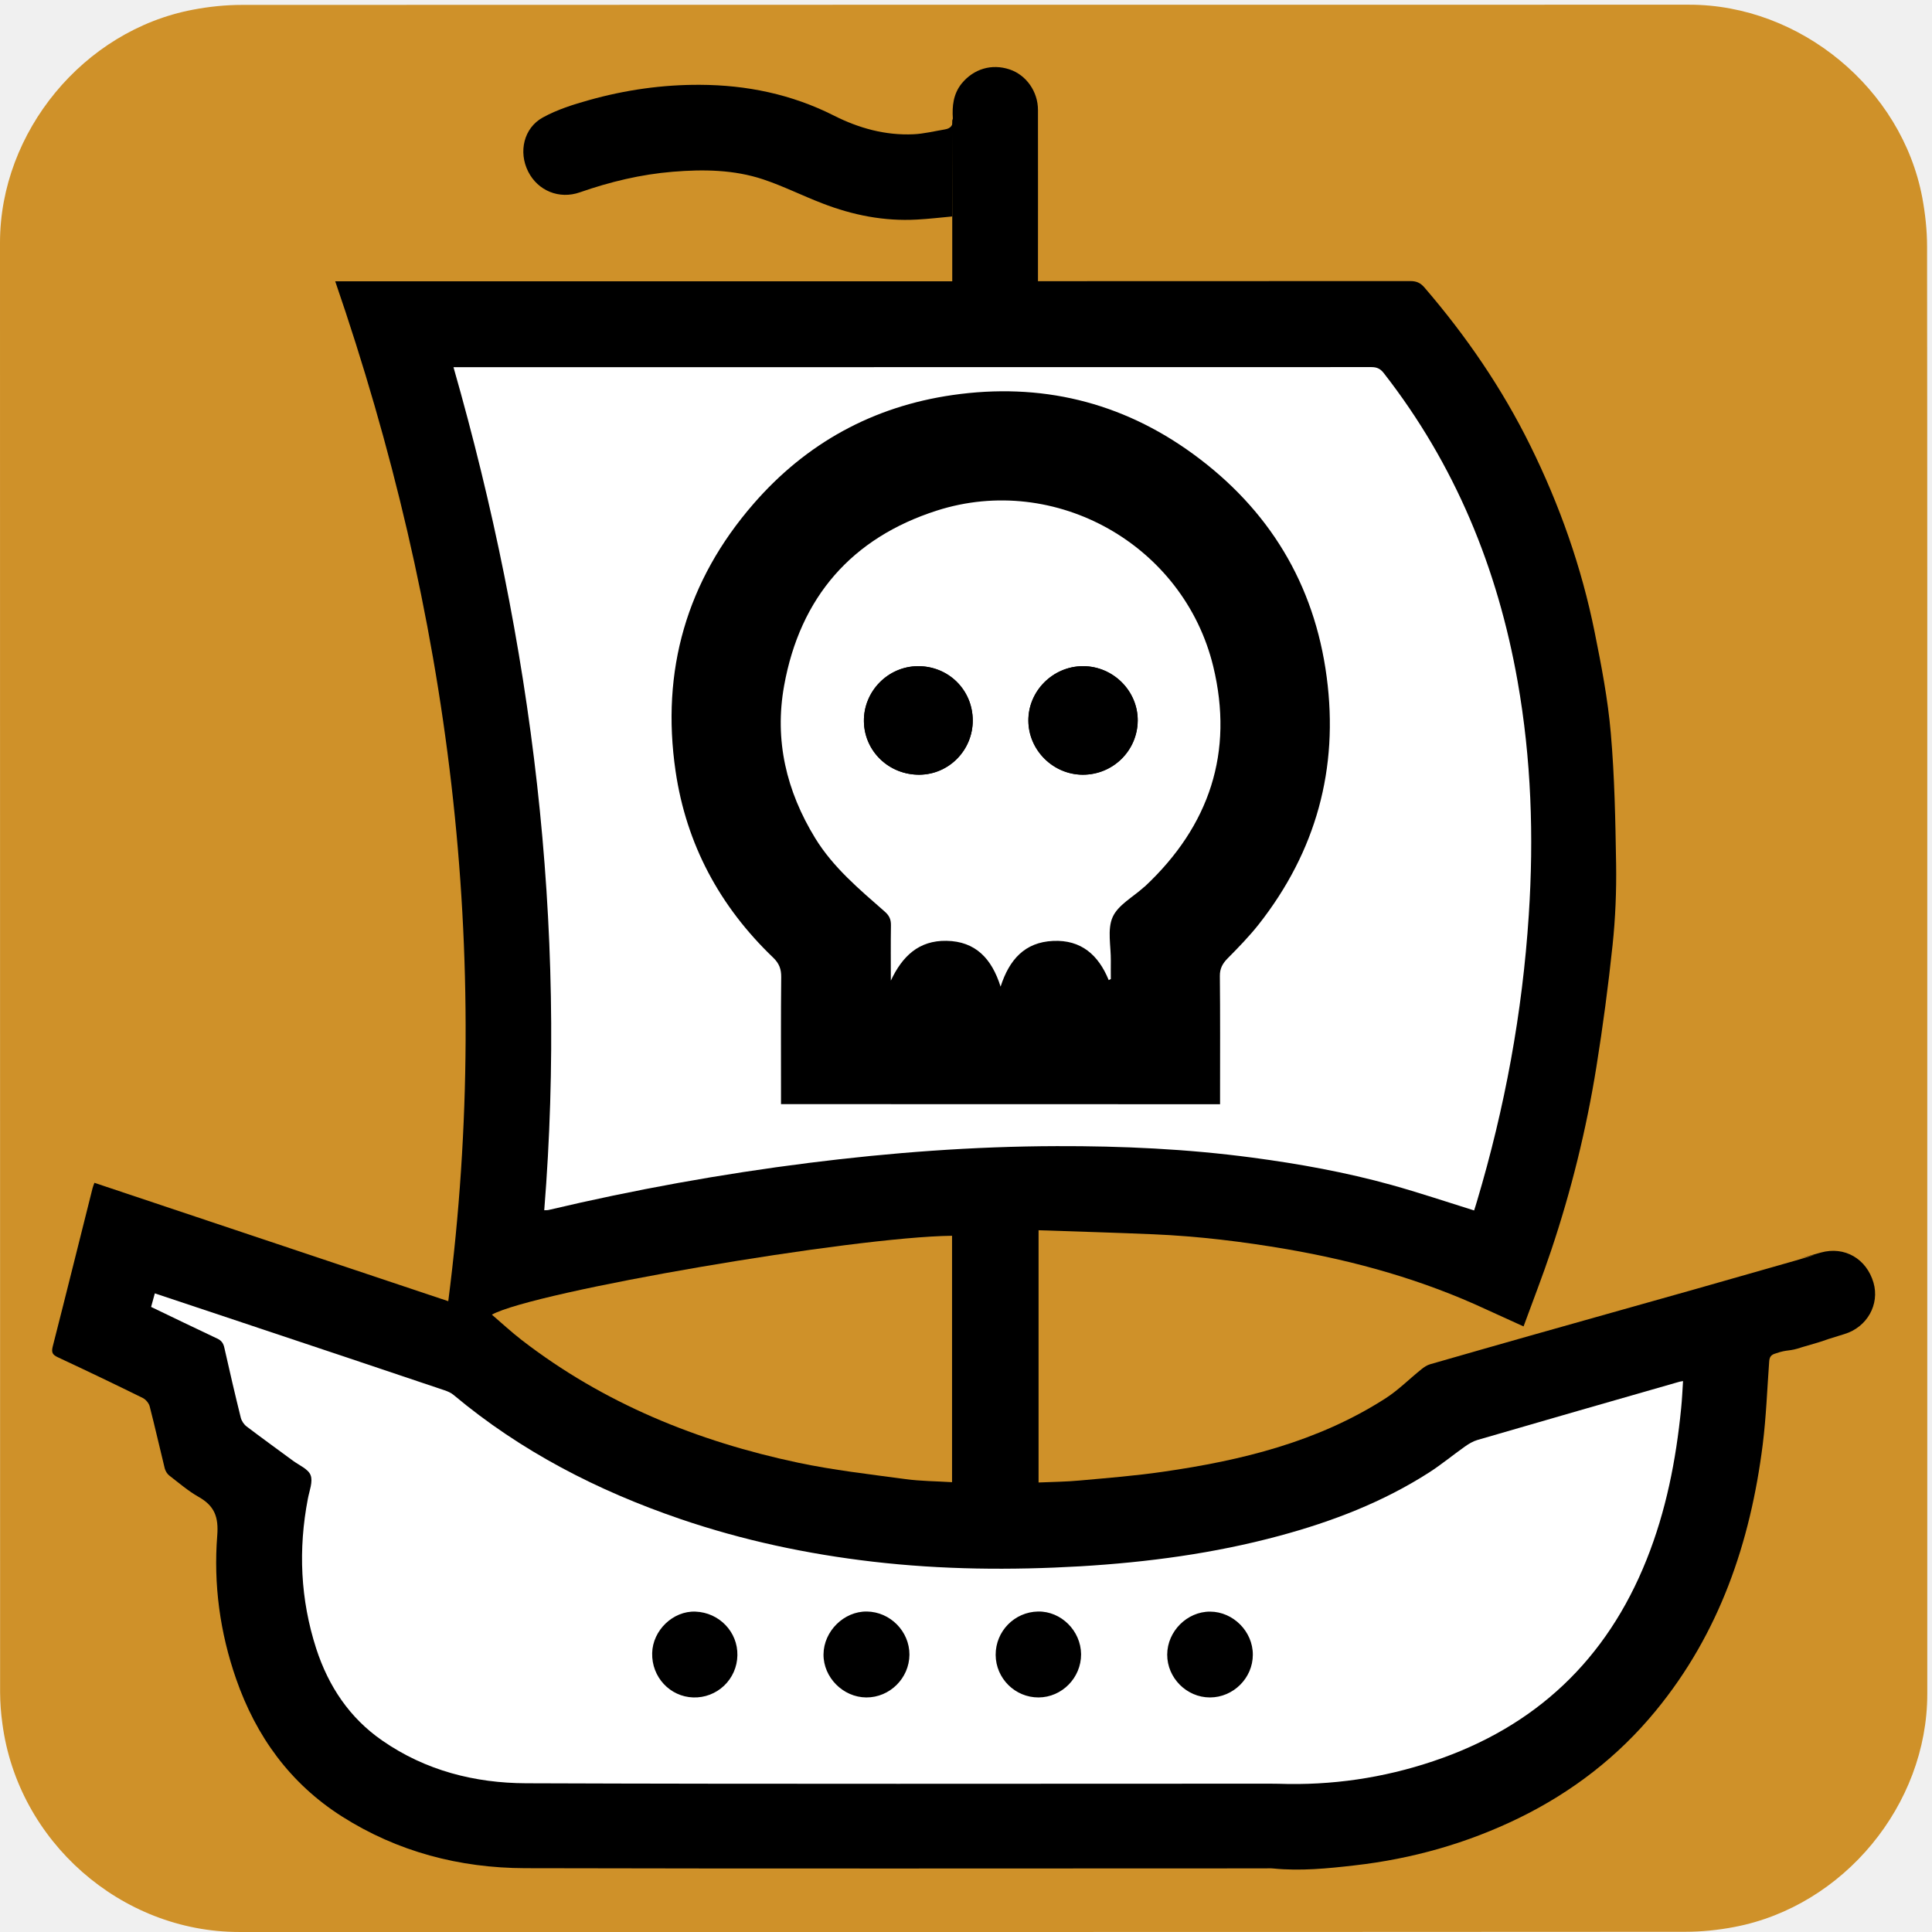
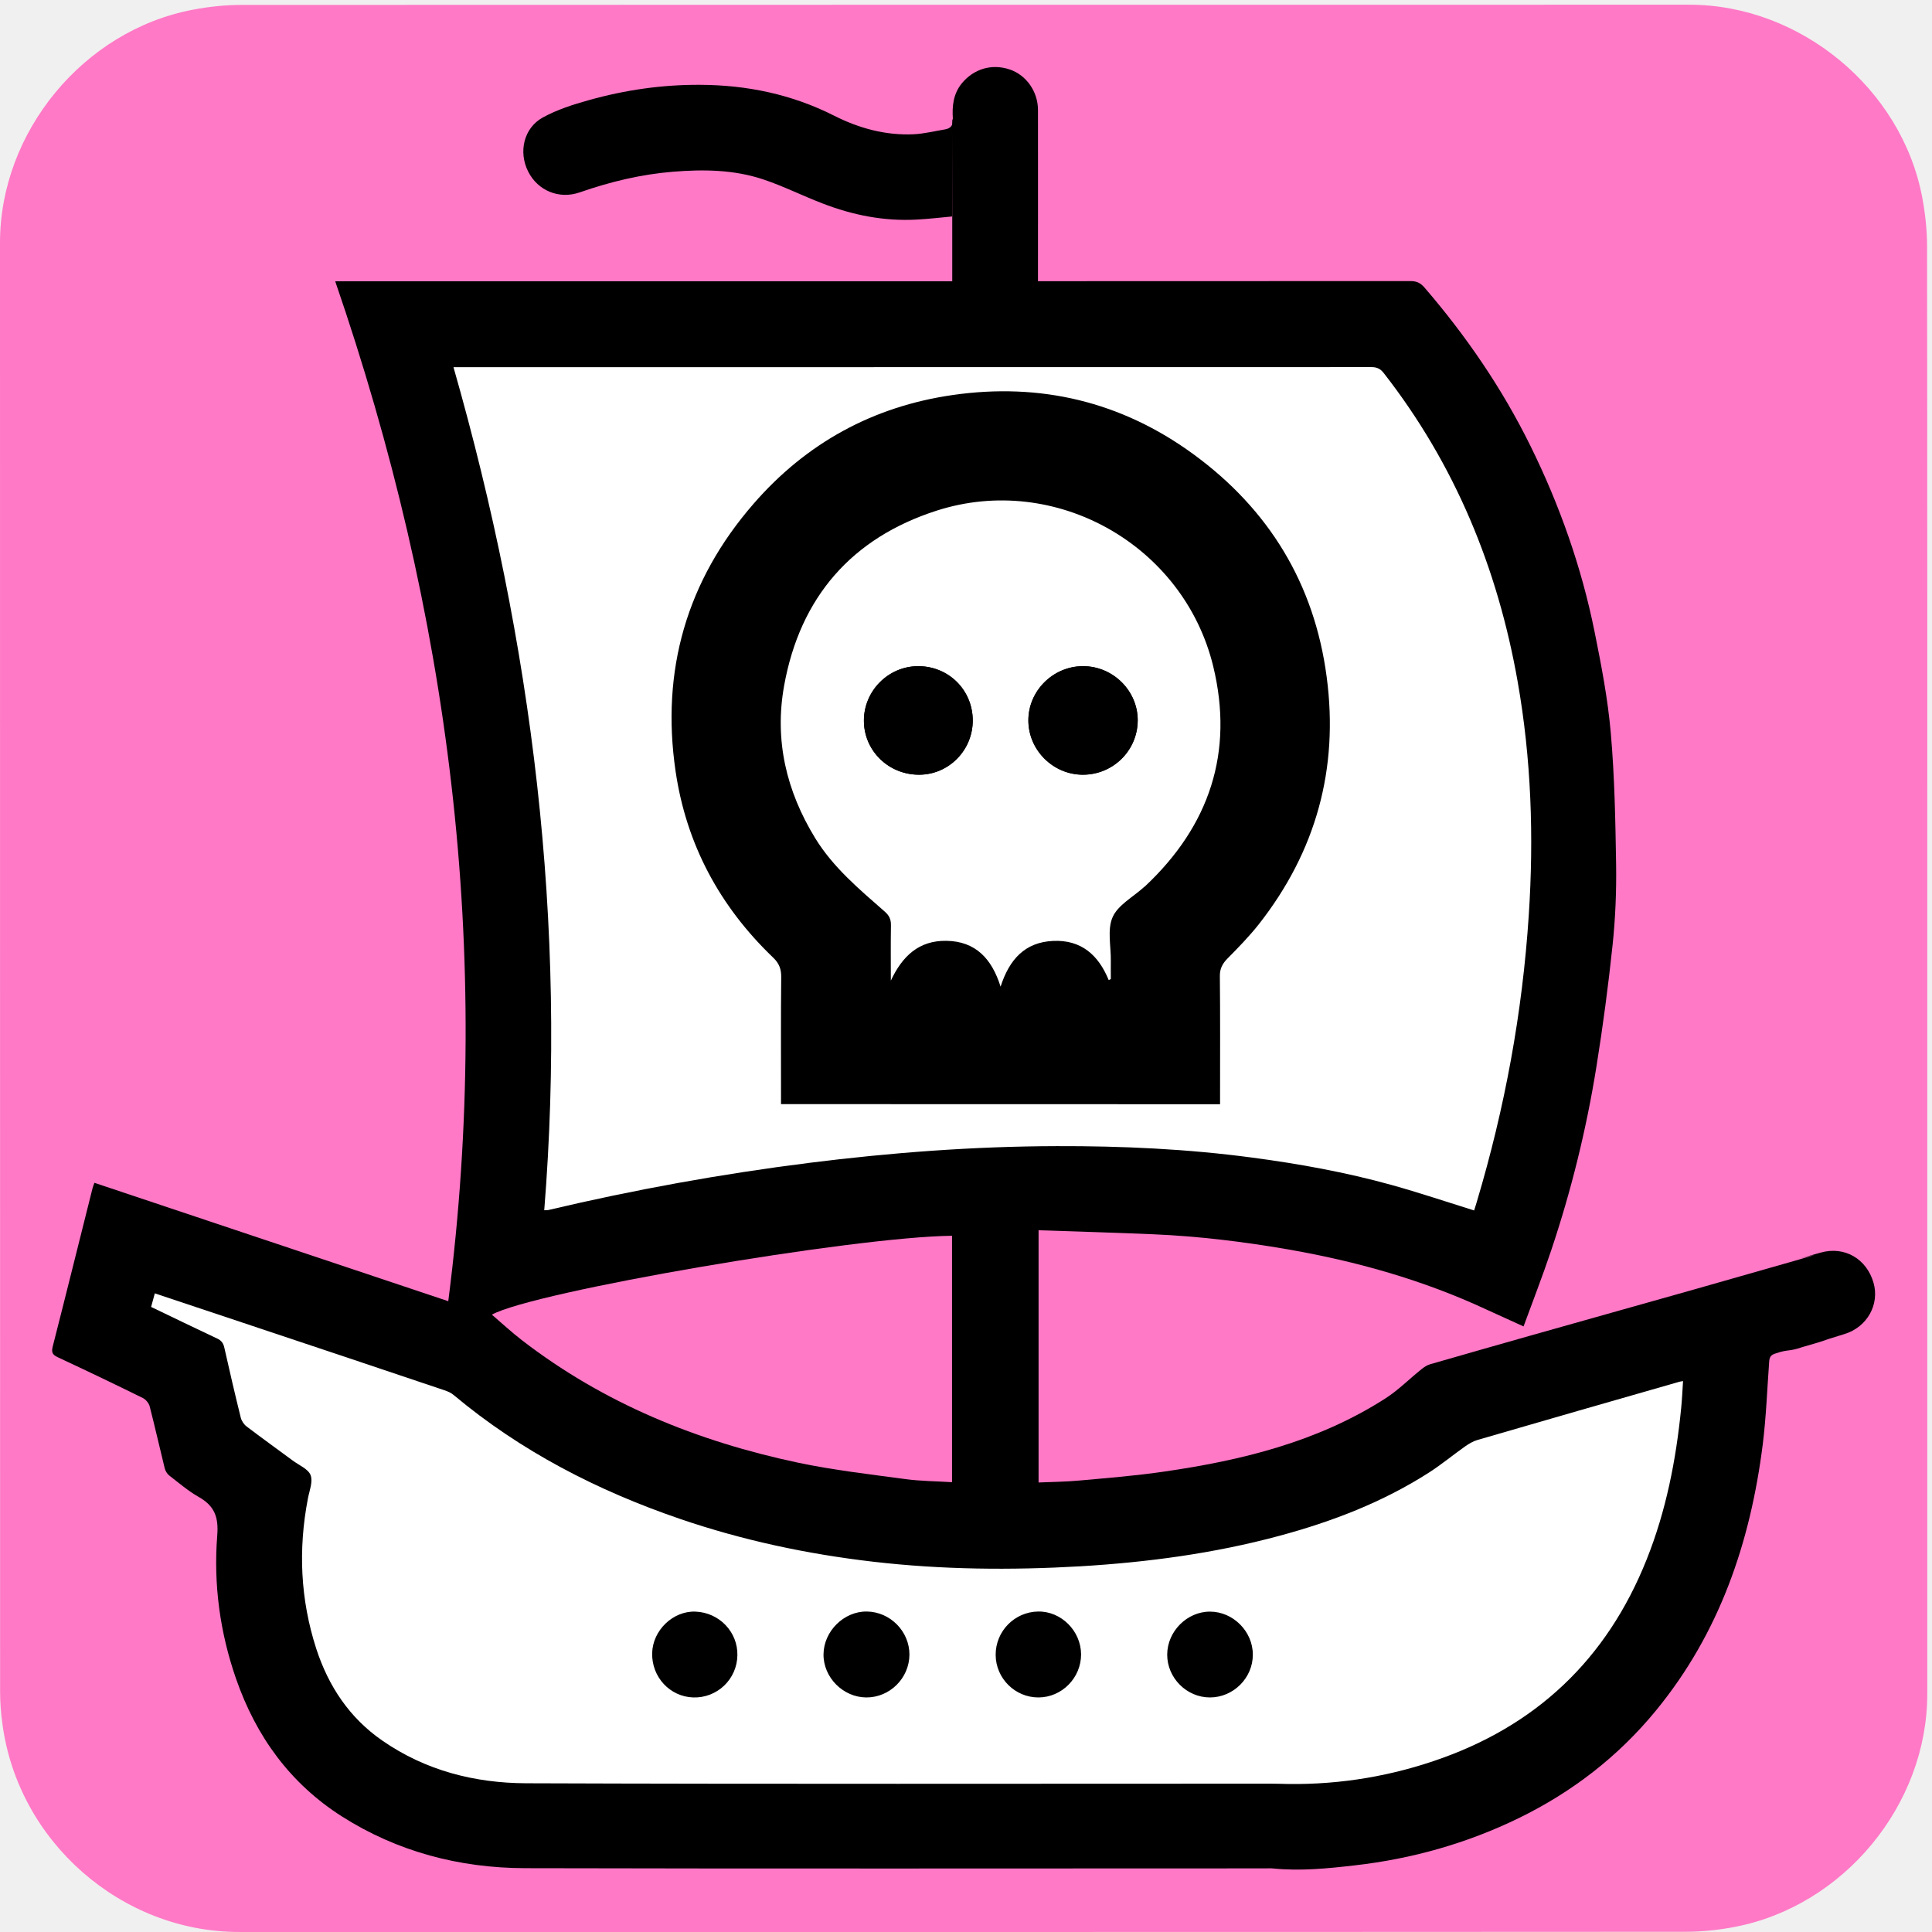
<svg xmlns="http://www.w3.org/2000/svg" id="ship" viewBox="0 0 769 769" width="500" height="500" shape-rendering="geometricPrecision" text-rendering="geometricPrecision" version="1.1">
  <style id="sailing">
    @keyframes ship_animation_movement__to{0%,to{transform:translate(383.5546px,385.4218px)}30.303%{transform:translate(393.55px,385.42px)}70.707%{transform:translate(373.55px,385.4218px)}}@keyframes ship_animation_rocking__tr{0%,50.505%,to{transform:rotate(0deg)}20.202%,80.808%{transform:rotate(-3deg)}}@keyframes flag1_f_o{0%,10.101%,12.121%,14.141%,16.162%,18.182%,2.02%,20.202%,22.222%,24.242%,26.263%,28.283%,30.303%,32.323%,34.343%,36.364%,38.384%,4.04%,40.404%,42.424%,44.444%,46.465%,48.485%,50.505%,52.525%,54.545%,56.566%,58.586%,6.061%,60.606%,62.626%,64.646%,66.667%,68.687%,70.707%,72.727%,74.747%,76.768%,78.788%,8.081%,80.808%,82.828%,84.848%,86.869%,88.889%,90.909%,92.929%,94.949%,96.97%,98.99%{fill-opacity:1}1.01%,11.111%,13.131%,15.152%,17.172%,19.192%,21.212%,23.232%,25.253%,27.273%,29.293%,3.03%,31.313%,33.333%,35.354%,37.374%,39.394%,41.414%,43.434%,45.455%,47.475%,49.495%,5.051%,51.515%,53.535%,55.556%,57.576%,59.596%,61.616%,63.636%,65.657%,67.677%,69.697%,7.071%,71.717%,73.737%,75.758%,77.778%,79.798%,81.818%,83.838%,85.859%,87.879%,89.899%,9.091%,91.919%,93.939%,95.96%,97.98%,to{fill-opacity:0}}@keyframes flag2_f_o{0%,10.101%,12.121%,14.141%,16.162%,18.182%,2.02%,20.202%,22.222%,24.242%,26.263%,28.283%,30.303%,32.323%,34.343%,36.364%,38.384%,4.04%,40.404%,42.424%,44.444%,46.465%,48.485%,50.505%,52.525%,54.545%,56.566%,58.586%,6.061%,60.606%,62.626%,64.646%,66.667%,68.687%,70.707%,72.727%,74.747%,76.768%,78.788%,8.081%,80.808%,82.828%,84.848%,86.869%,88.889%,90.909%,92.929%,94.949%,96.97%,98.99%{fill-opacity:0}1.01%,11.111%,13.131%,15.152%,17.172%,19.192%,21.212%,23.232%,25.253%,27.273%,29.293%,3.03%,31.313%,33.333%,35.354%,37.374%,39.394%,41.414%,43.434%,45.455%,47.475%,49.495%,5.051%,51.515%,53.535%,55.556%,57.576%,59.596%,61.616%,63.636%,65.657%,67.677%,69.697%,7.071%,71.717%,73.737%,75.758%,77.778%,79.798%,81.818%,83.838%,85.859%,87.879%,89.899%,9.091%,91.919%,93.939%,95.96%,97.98%,to{fill-opacity:1}}#ship_animation_movement{animation:ship_animation_movement__to 9900ms linear infinite normal forwards}#ship_animation_rocking{animation:ship_animation_rocking__tr 9900ms linear infinite normal forwards}#flag1{animation:flag1_f_o 9900ms linear infinite normal forwards}#flag2{animation:flag2_f_o 9900ms linear infinite normal forwards}
  </style>
  <g id="background" transform="matrix(4 0 0 4 -887.96 -2344.006)">
-     <path id="square" d="M413.77 682.38v72.19c0 11.03-8.32 21.11-19.18 23.18-1.61.31-3.27.48-4.9.48-47.97.03-95.93.02-143.9.02-11.76 0-22.02-9.02-23.56-20.72a23.27 23.27 0 01-.23-3.12c-.01-48.09-.01-96.18-.01-144.26 0-11.03 8.32-21.12 19.18-23.18 1.61-.31 3.27-.48 4.9-.48 48.01-.02 96.02-.02 144.02-.02 11.03 0 21.13 8.33 23.18 19.18.3 1.61.48 3.27.48 4.9.03 23.94.02 47.89.02 71.83z" fill="#cf9129" stroke="none" stroke-width="1" />
+     <path id="square" d="M413.77 682.38v72.19c0 11.03-8.32 21.11-19.18 23.18-1.61.31-3.27.48-4.9.48-47.97.03-95.93.02-143.9.02-11.76 0-22.02-9.02-23.56-20.72a23.27 23.27 0 01-.23-3.12c-.01-48.09-.01-96.18-.01-144.26 0-11.03 8.32-21.12 19.18-23.18 1.61-.31 3.27-.48 4.9-.48 48.01-.02 96.02-.02 144.02-.02 11.03 0 21.13 8.33 23.18 19.18.3 1.61.48 3.27.48 4.9.03 23.94.02 47.89.02 71.83z" fill="#ff79c6" stroke="none" stroke-width="1" />
  </g>
  <g id="ship_animation_movement" transform="translate(383.555 385.422)">
    <g id="ship_animation_rocking">
      <g id="ship_top" transform="matrix(4 0 0 4 -1271.489 -2729.383)">
        <g id="ship_group" stroke="none" stroke-width="1">
          <path id="ship_outline" d="M316.8 597.79c-.08-1.24.04-2.44.87-3.48 1.19-1.46 2.98-2.01 4.78-1.41 1.65.55 2.82 2.2 2.82 4.03.01 5.37 0 10.74 0 16.11v.93h.99c12.02 0 24.04 0 36.06-.01.6 0 .99.16 1.4.63 4.16 4.83 7.73 10.04 10.55 15.76 2.91 5.9 5.09 12.07 6.39 18.52.67 3.33 1.32 6.68 1.61 10.06.38 4.34.46 8.71.53 13.06.04 2.68-.07 5.37-.35 8.03a225.8 225.8 0 01-1.61 12.12 114.26 114.26 0 01-4.51 18.3c-.84 2.51-1.8 4.97-2.74 7.54-1.28-.58-2.48-1.12-3.67-1.67-6.33-2.95-12.98-4.82-19.85-6.01-4.42-.76-8.86-1.3-13.34-1.49-3.78-.16-7.56-.27-11.4-.4v25.1c1.39-.06 2.76-.07 4.12-.2 2.76-.25 5.54-.47 8.28-.87 7.79-1.12 15.36-2.97 22.09-7.28 1.3-.83 2.4-1.95 3.61-2.92.26-.21.56-.41.88-.5 15.22-4.38 20.97-5.9 36.19-10.27 5.56-1.6-2.91.72 2.67-.84 2.38-.66 4.55.63 5.24 2.99.63 2.16-.62 4.43-2.89 5.12-3.29 1-.93.36-4.23 1.31-1.33.46-1.35.18-2.62.62-.49.14-.61.38-.64.83-.2 2.75-.3 5.51-.64 8.23-1.23 9.75-4.31 18.79-10.64 26.49-3.74 4.56-8.32 8.09-13.62 10.68-5.17 2.52-10.63 4.06-16.34 4.71-2.69.31-5.38.58-8.1.31-.27-.03-.55-.01-.83-.01-24.54 0-49.08.04-73.63-.02-6.52-.02-12.69-1.63-18.24-5.16-5.13-3.27-8.52-7.95-10.51-13.67-1.61-4.62-2.26-9.41-1.88-14.26.15-1.87-.28-2.97-1.86-3.86-1.04-.59-1.96-1.39-2.91-2.12-.21-.16-.38-.45-.45-.7-.51-2.06-.97-4.13-1.5-6.18-.08-.32-.39-.69-.69-.84-2.8-1.38-5.62-2.73-8.45-4.05-.53-.25-.66-.47-.51-1.07 1.34-5.24 2.64-10.5 3.96-15.74.04-.17.11-.33.19-.55 11.74 3.93 23.4 7.83 35.21 11.78 4.47-34.78.11-68.48-11.25-101.49h61.4v-15.99l.06-.2z" fill="#000" />
          <path id="deck_holes" d="M237.01 716.03c2.23 1.07 4.39 2.12 6.56 3.14.44.2.63.47.73.93.52 2.32 1.06 4.64 1.63 6.94.08.33.32.69.59.89 1.51 1.15 3.06 2.26 4.6 3.4.62.46 1.53.83 1.76 1.44.25.65-.12 1.55-.27 2.34-.97 5.04-.75 10.03.83 14.92 1.22 3.75 3.32 6.91 6.6 9.17 4.29 2.97 9.18 4.21 14.28 4.23 24.66.09 49.33.04 73.99.04.3 0 .6 0 .9.01 5.26.18 10.4-.57 15.39-2.25 10.17-3.41 17.25-10.09 21.23-20.07 1.93-4.83 2.92-9.88 3.43-15.03.09-.88.13-1.77.19-2.72-.24.05-.36.07-.47.1-6.66 1.91-13.33 3.82-19.98 5.76-.44.13-.86.38-1.24.65-1.19.84-2.31 1.77-3.53 2.56-4.62 2.97-9.68 4.91-14.95 6.33-6.48 1.75-13.1 2.63-19.79 3.03-6.9.4-13.78.34-20.65-.46-6.54-.76-12.94-2.12-19.17-4.25-8.22-2.81-15.85-6.73-22.55-12.34-.26-.22-.59-.36-.92-.47-6.38-2.15-12.77-4.29-19.16-6.42-3.2-1.07-6.4-2.13-9.65-3.22-.13.45-.24.85-.38 1.35z" fill="#000" />
-           <path id="inner_chunk" d="M316.72 733.48v-24.52c-9.83.1-41.7 5.56-45.79 7.85.99.85 1.94 1.73 2.96 2.52 8.17 6.31 17.49 10.09 27.51 12.21 3.51.74 7.09 1.15 10.66 1.63 1.52.21 3.07.21 4.66.31z" fill="#cf9129" />
+           <path id="inner_chunk" d="M316.72 733.48v-24.52c-9.83.1-41.7 5.56-45.79 7.85.99.85 1.94 1.73 2.96 2.52 8.17 6.31 17.49 10.09 27.51 12.21 3.51.74 7.09 1.15 10.66 1.63 1.52.21 3.07.21 4.66.31z" fill="#ff79c6" />
          <path id="sail" d="M368.67 706.44c-2.82-.88-5.5-1.78-8.23-2.54-4.54-1.26-9.18-2.1-13.86-2.72-6.45-.86-12.94-1.16-19.44-1.14-8.26.02-16.49.64-24.68 1.67-8.71 1.1-17.33 2.66-25.88 4.68-.11.03-.24.02-.44.03 2.29-28.52-1.17-56.39-9.03-83.89h.85c30.16 0 60.32 0 90.49-.01.56 0 .9.17 1.24.61 7.08 9.08 11.32 19.39 13.31 30.67 1.36 7.7 1.62 15.45 1.11 23.24-.63 9.7-2.38 19.19-5.16 28.5-.08.3-.19.6-.28.9zm-64.75-18.03h34.18v-.87c0-3.03.01-6.07-.02-9.1-.01-.58.2-.97.59-1.37.84-.86 1.69-1.72 2.43-2.66 4.46-5.67 6.23-12.13 5.29-19.25-.96-7.25-4.5-13.06-10.41-17.36-5.59-4.07-11.89-5.57-18.72-4.58-6.2.89-11.4 3.75-15.5 8.47-5.2 5.99-7.21 12.98-6.06 20.82.84 5.7 3.44 10.54 7.6 14.51.46.44.62.89.62 1.51-.03 3.01-.01 6.02-.01 9.03.01.26.01.53.01.85z" fill="#FFF" />
          <path id="skull_outline" d="M299.7 695.86v-1.1c0-3.85-.02-7.7.02-11.54.01-.79-.2-1.36-.79-1.93-5.32-5.09-8.65-11.27-9.72-18.55-1.47-10.02 1.1-18.96 7.75-26.61 5.24-6.04 11.89-9.69 19.81-10.83 8.73-1.26 16.78.65 23.93 5.86 7.55 5.5 12.08 12.93 13.3 22.2 1.21 9.11-1.06 17.36-6.76 24.61-.95 1.2-2.03 2.31-3.11 3.4-.5.51-.77 1.01-.76 1.75.04 3.88.02 7.76.02 11.64v1.11c-14.58-.01-29.09-.01-43.69-.01zm32.61-12.34c.08-.03.15-.07.23-.1 0-.6-.01-1.2 0-1.79.02-1.47-.37-3.13.18-4.37.53-1.21 2.02-1.99 3.09-2.96l.15-.12c6.4-6.01 8.84-13.33 6.77-21.87-2.92-12.07-15.69-19.29-27.51-15.5-8.46 2.71-13.61 8.62-15.19 17.42-.98 5.44.22 10.48 3.09 15.17 1.79 2.92 4.38 5.08 6.91 7.3.46.4.64.79.63 1.38-.04 1.83-.01 3.67-.01 5.5 1.13-2.42 2.77-4.01 5.54-3.96 2.88.05 4.5 1.76 5.38 4.56.87-2.7 2.42-4.42 5.22-4.55 2.78-.14 4.5 1.39 5.52 3.89z" fill="#000" />
          <path id="deck" d="M388.98 723.52c-6.66 1.91-13.33 3.82-19.98 5.76-.44.13-.86.38-1.24.65-1.19.84-2.31 1.77-3.53 2.56-4.62 2.97-9.68 4.91-14.95 6.33-6.48 1.75-13.1 2.63-19.79 3.03-6.9.4-13.78.34-20.65-.46-6.54-.76-12.94-2.12-19.17-4.25-8.22-2.81-15.85-6.73-22.55-12.34-.26-.22-.59-.36-.92-.47-6.38-2.15-12.77-4.29-19.16-6.42-3.2-1.07-6.4-2.13-9.65-3.22-.12.45-.24.85-.37 1.35 2.23 1.07 4.39 2.12 6.56 3.14.44.2.63.47.73.93.52 2.32 1.06 4.64 1.63 6.94.08.33.32.69.59.89 1.51 1.15 3.06 2.26 4.6 3.4.62.46 1.53.83 1.76 1.44.25.65-.12 1.55-.27 2.34-.97 5.04-.75 10.03.83 14.92 1.22 3.75 3.32 6.91 6.6 9.17 4.29 2.97 9.18 4.21 14.28 4.23 24.66.09 49.33.04 73.99.04.3 0 .6 0 .9.01 5.26.18 10.4-.57 15.39-2.25 10.17-3.41 17.25-10.09 21.23-20.07 1.93-4.83 2.92-9.88 3.43-15.03.09-.88.13-1.77.19-2.72-.25.04-.37.06-.48.1zm-98.01 31.38c-2.32-.07-4.15-2.03-4.09-4.41.05-2.27 2.08-4.22 4.31-4.13 2.37.09 4.22 2.03 4.17 4.35a4.258 4.258 0 01-4.39 4.19zm17.22 0c-2.31-.01-4.28-1.99-4.26-4.29.02-2.3 2.03-4.29 4.31-4.26 2.33.03 4.25 1.98 4.24 4.3-.02 2.34-1.96 4.26-4.29 4.25zm17.14 0c-2.34.01-4.26-1.9-4.27-4.24a4.298 4.298 0 014.22-4.31c2.29-.04 4.26 1.91 4.28 4.25.01 2.35-1.91 4.29-4.23 4.3zm17.05 0c-2.32 0-4.26-1.95-4.25-4.27.01-2.31 1.98-4.28 4.27-4.27 2.3.01 4.26 1.98 4.25 4.29 0 2.32-1.94 4.25-4.27 4.25z" fill="#FFF" />
          <path id="skull_main" d="M332.31 683.52c-1.02-2.5-2.74-4.03-5.54-3.9-2.8.13-4.35 1.84-5.22 4.55-.88-2.8-2.5-4.51-5.38-4.56-2.77-.05-4.41 1.55-5.54 3.96 0-1.83-.02-3.67.01-5.5.01-.6-.17-.98-.63-1.38-2.53-2.22-5.12-4.38-6.91-7.3-2.87-4.69-4.07-9.73-3.09-15.17 1.59-8.81 6.74-14.71 15.19-17.42 11.82-3.79 24.58 3.43 27.51 15.5 2.07 8.54-.37 15.86-6.77 21.87l-.15.12c-1.07.97-2.56 1.76-3.09 2.96-.55 1.24-.16 2.89-.18 4.37-.01.6 0 1.2 0 1.79-.06.04-.13.07-.21.11zm-13.53-25.88c-.03-3.02-2.43-5.38-5.46-5.36-2.97.02-5.41 2.5-5.37 5.49.04 2.98 2.5 5.34 5.54 5.31 2.94-.03 5.31-2.46 5.29-5.44zm10.94 5.44c3.01.01 5.45-2.39 5.47-5.38.02-2.96-2.45-5.42-5.44-5.42s-5.46 2.47-5.44 5.43c.02 2.94 2.47 5.36 5.41 5.37z" fill="#FFF" />
          <g id="skull_eyes" fill="#000">
            <path id="skull_eye1" d="M318.78 657.64c.03 2.97-2.35 5.41-5.29 5.44-3.04.03-5.5-2.33-5.54-5.31-.04-2.99 2.39-5.47 5.37-5.49 3.03-.01 5.43 2.34 5.46 5.36z" />
            <path id="skull_eye2" d="M329.72 663.08c-2.94-.01-5.38-2.44-5.4-5.37-.02-2.96 2.45-5.43 5.44-5.43s5.46 2.46 5.44 5.42c-.03 2.99-2.47 5.39-5.48 5.38z" />
          </g>
          <path id="flag1" d="M316.74 607.53c-1.2.11-2.37.25-3.53.31-3.25.18-6.37-.44-9.39-1.61-1.98-.76-3.89-1.72-5.89-2.39-2.91-.97-5.94-1.01-8.99-.76-3.18.26-6.25 1-9.26 2.05-2.05.72-4.18-.16-5.14-2.07-.98-1.94-.45-4.33 1.46-5.38 1.42-.78 3.02-1.29 4.6-1.73 3.6-1.01 7.29-1.54 11.04-1.52 4.66.02 9.12.94 13.32 3.06 2.49 1.26 5.13 1.99 7.94 1.86 1.04-.05 2.07-.31 3.1-.48.61-.1.85-.43.81-1.09l-.07 9.75z" fill="#000" />
          <path id="flag2" d="M316.74 597.13c-1.2-.11-2.37-.25-3.53-.31-3.25-.18-6.37.44-9.39 1.61-1.98.76-3.89 1.72-5.89 2.39-2.91.97-5.94 1.01-8.99.76-3.18-.26-6.25-1-9.26-2.05-2.05-.72-4.18.16-5.14 2.07-.98 1.94-.45 4.33 1.46 5.38 1.42.78 3.02 1.29 4.6 1.73 3.6 1.01 7.29 1.54 11.04 1.52 4.66-.02 9.12-.94 13.32-3.06 2.49-1.26 5.13-1.99 7.94-1.86 1.04.05 2.07.31 3.1.48.61.1.85.43.81 1.09l-.07-9.75z" fill="#000" fill-opacity="0" />
        </g>
      </g>
    </g>
  </g>
</svg>
